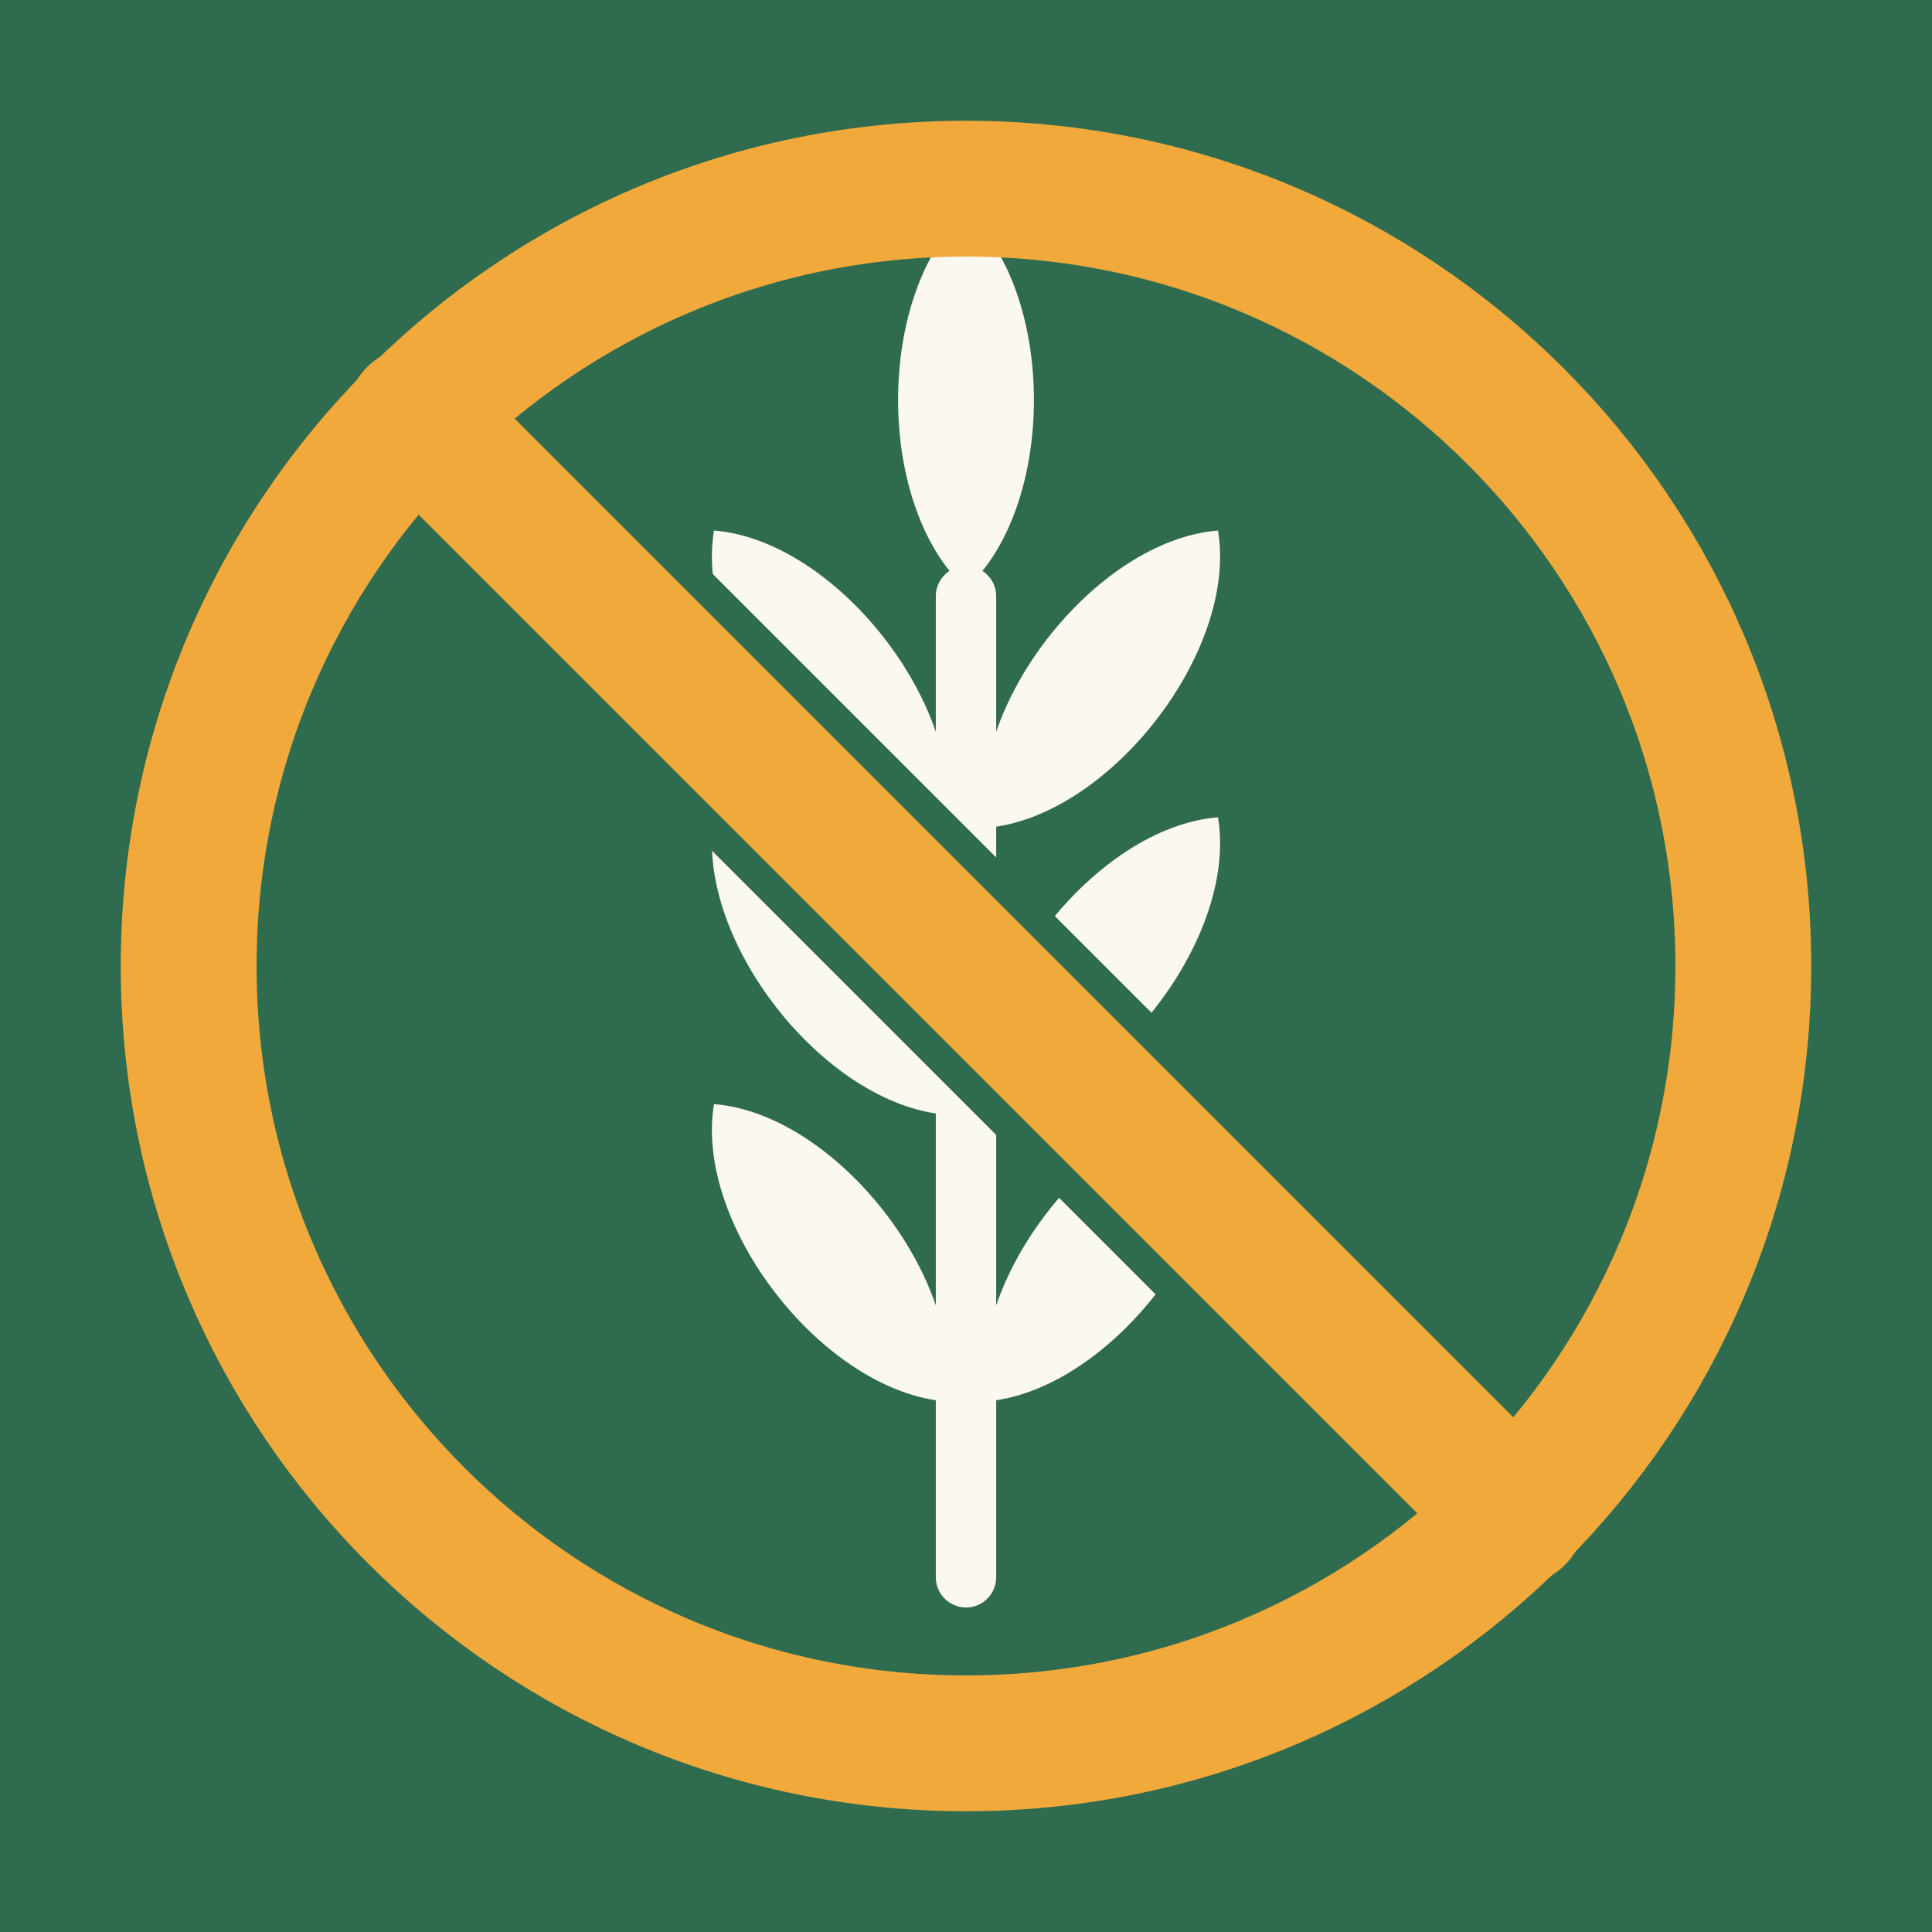
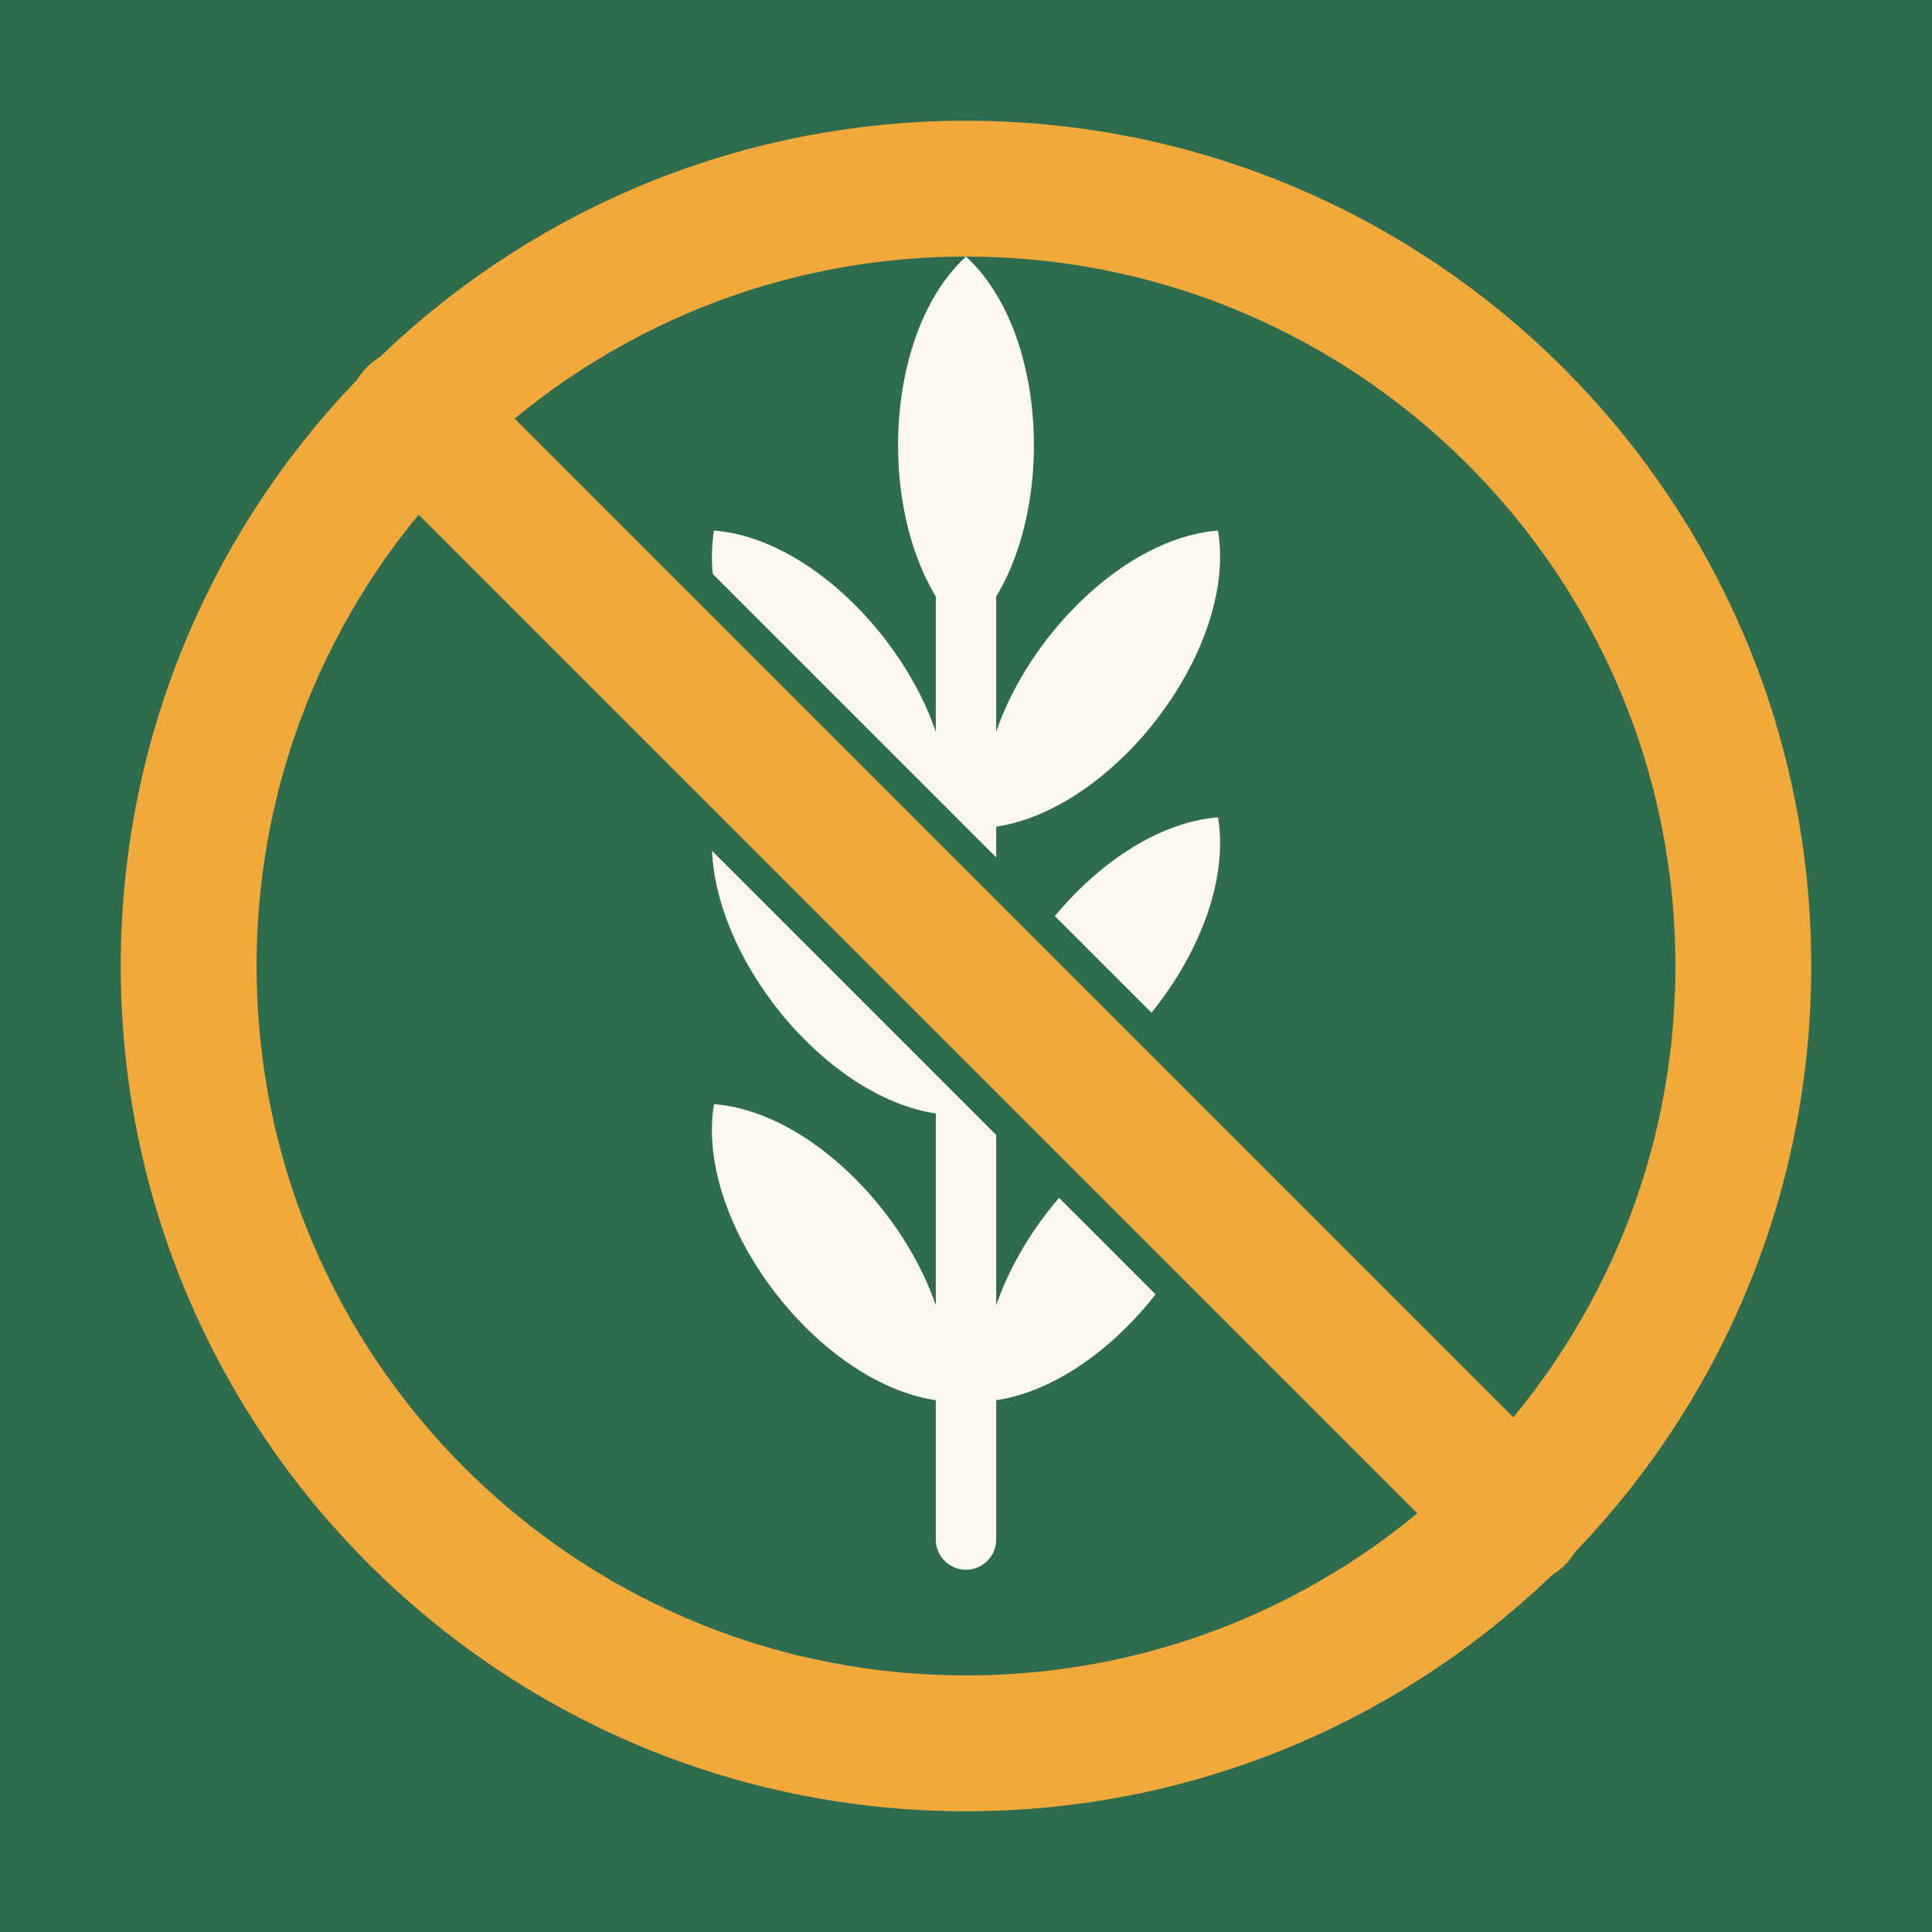
<svg xmlns="http://www.w3.org/2000/svg" viewBox="0 0 512 512">
  <defs>
    <path id="k" d="M0-50C24-28 24 28 0 50C-24 28-24-28 0-50Z" />
  </defs>
  <rect width="512" height="512" fill="#2f6b4f" />
  <g fill="#fbf8f0" stroke="#2f6b4f" stroke-width="6" paint-order="stroke">
-     <use href="#k" transform="translate(256 106)" />
+     <use href="#k" transform="translate(256 118)" />
    <use href="#k" transform="translate(220 180) rotate(-38)" />
    <use href="#k" transform="translate(292 180) rotate(38)" />
    <use href="#k" transform="translate(220 256) rotate(-38)" />
    <use href="#k" transform="translate(292 256) rotate(38)" />
    <use href="#k" transform="translate(220 332) rotate(-38)" />
    <use href="#k" transform="translate(292 332) rotate(38)" />
  </g>
-   <rect x="248" y="150" width="16" height="276" rx="8" fill="#fbf8f0" />
+   <rect x="248" y="120" width="16" height="296" rx="8" fill="#fbf8f0" />
  <path d="M110 110L402 402" stroke="#2f6b4f" stroke-width="52" stroke-linecap="round" />
  <g fill="none" stroke="#f2a93b" stroke-width="36" stroke-linecap="round">
    <circle cx="256" cy="256" r="206" />
    <path d="M110 110L402 402" />
  </g>
</svg>
